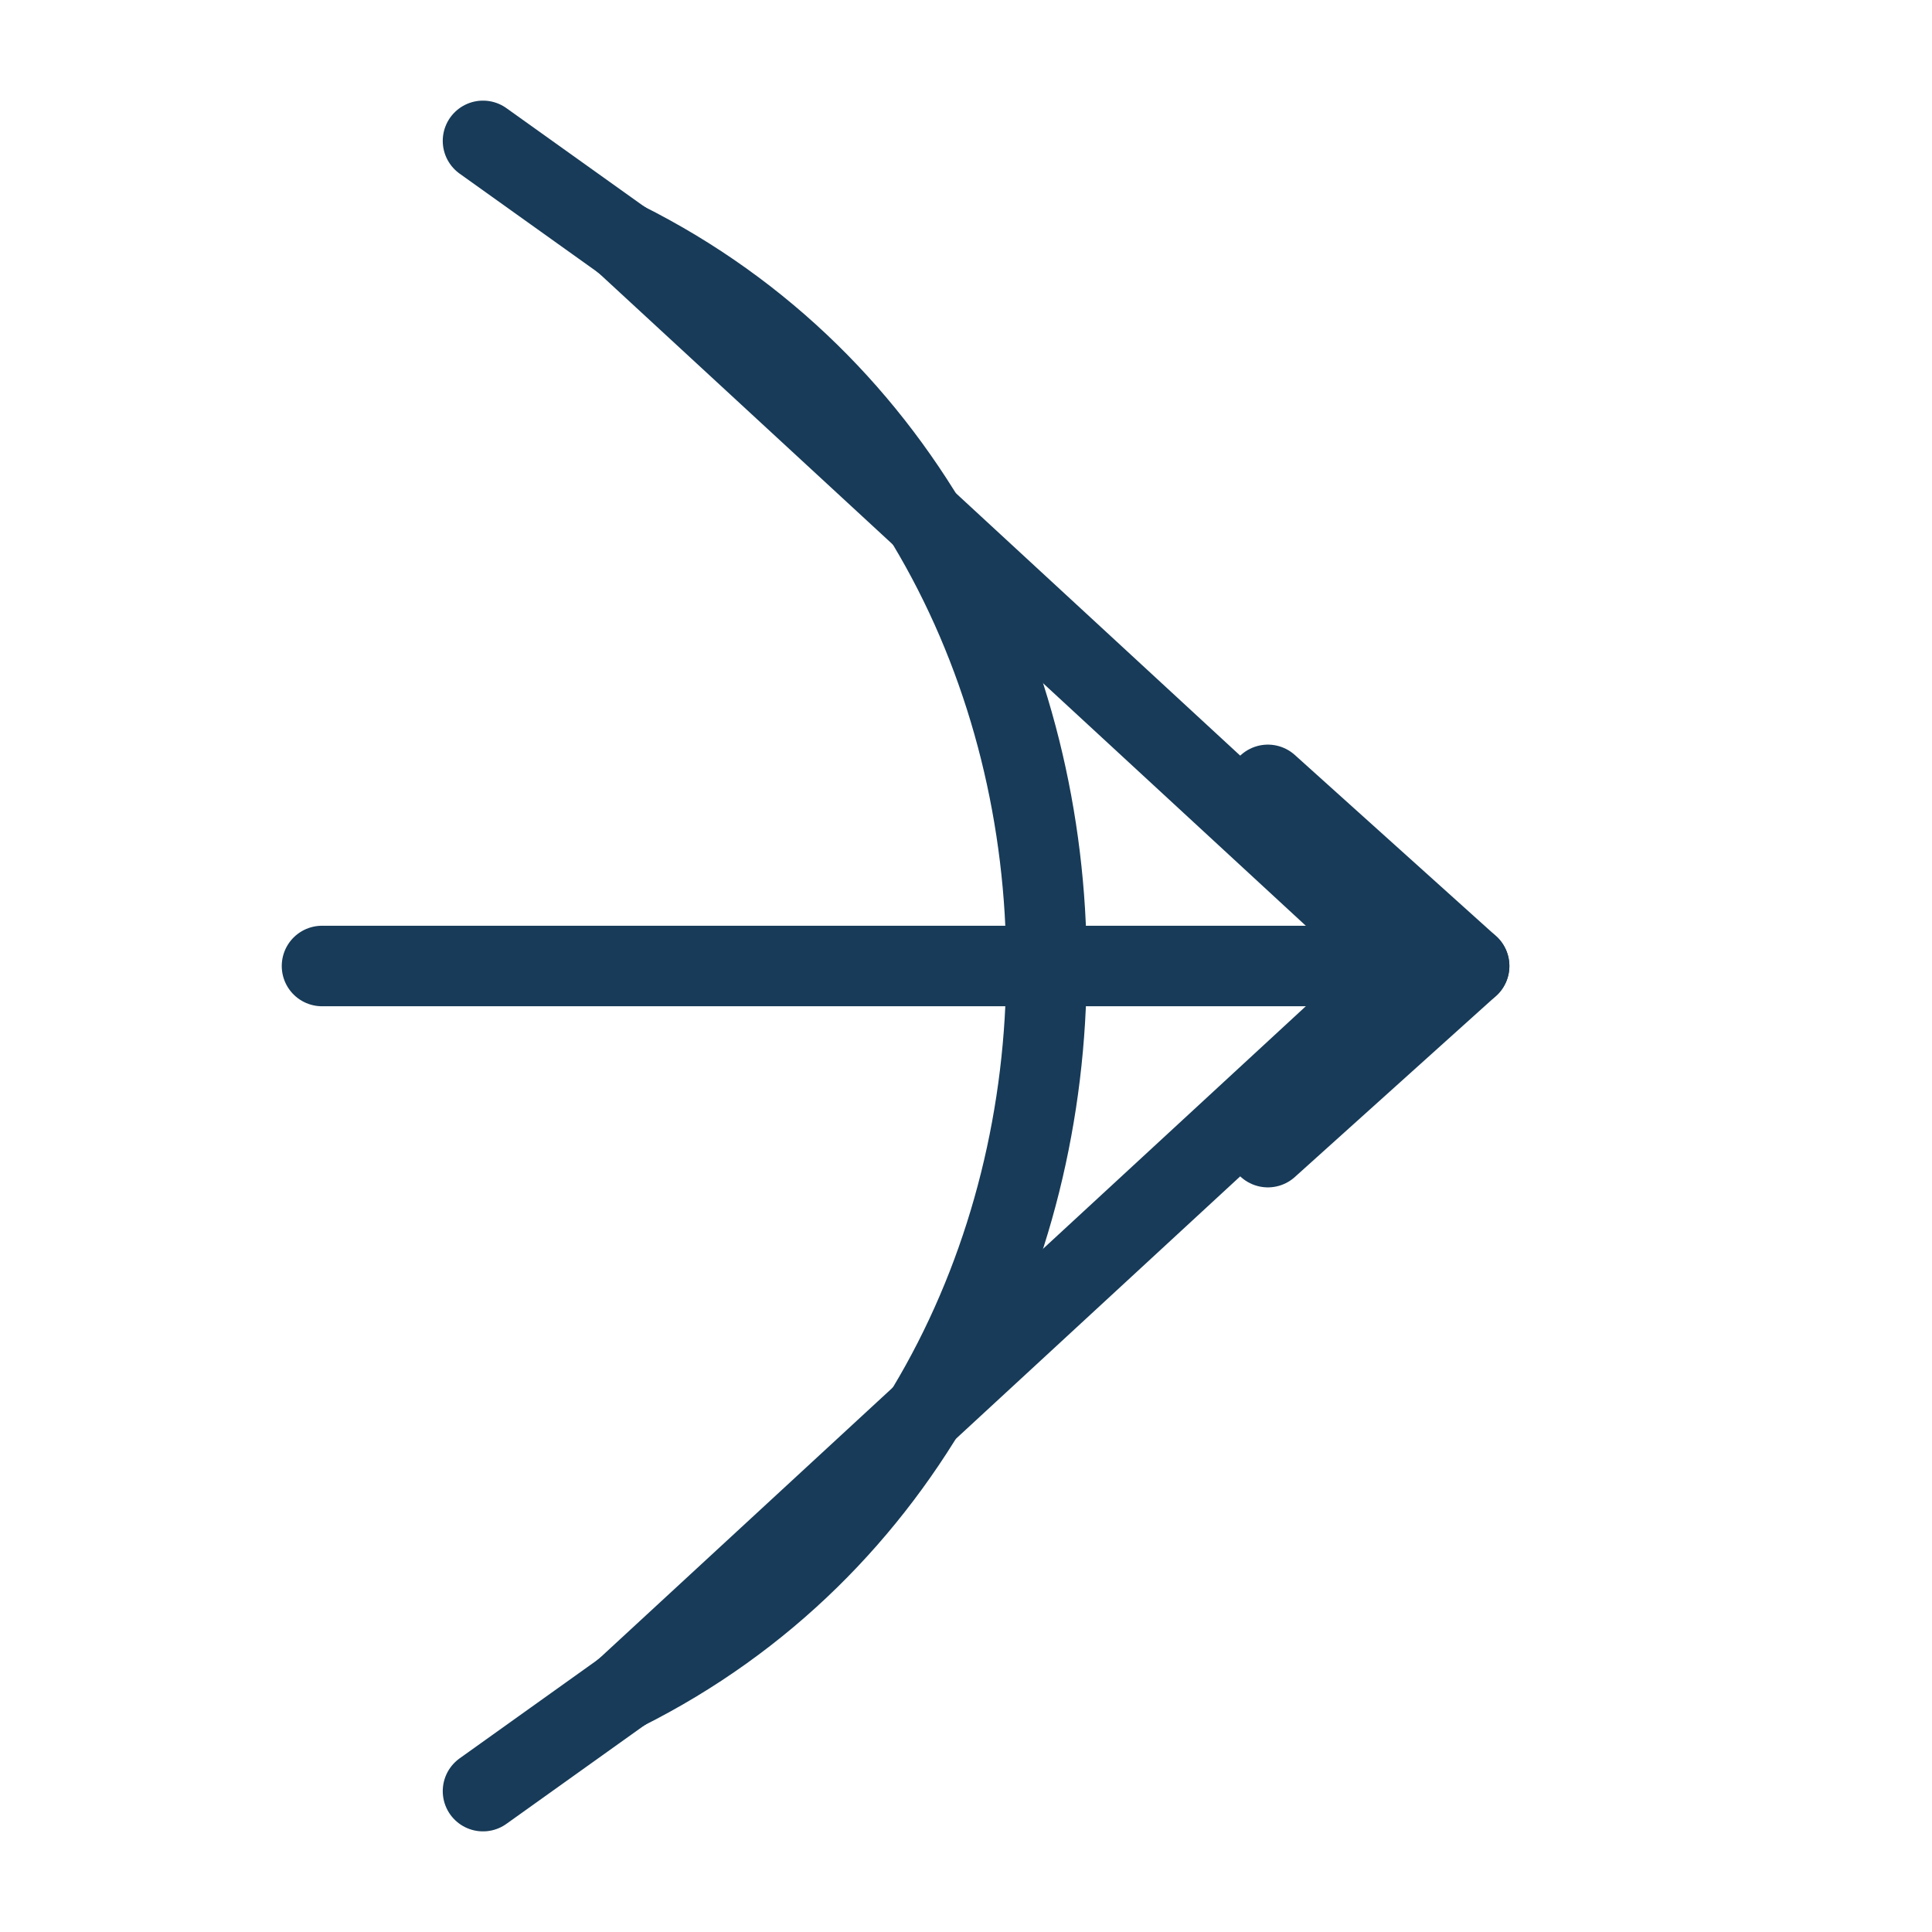
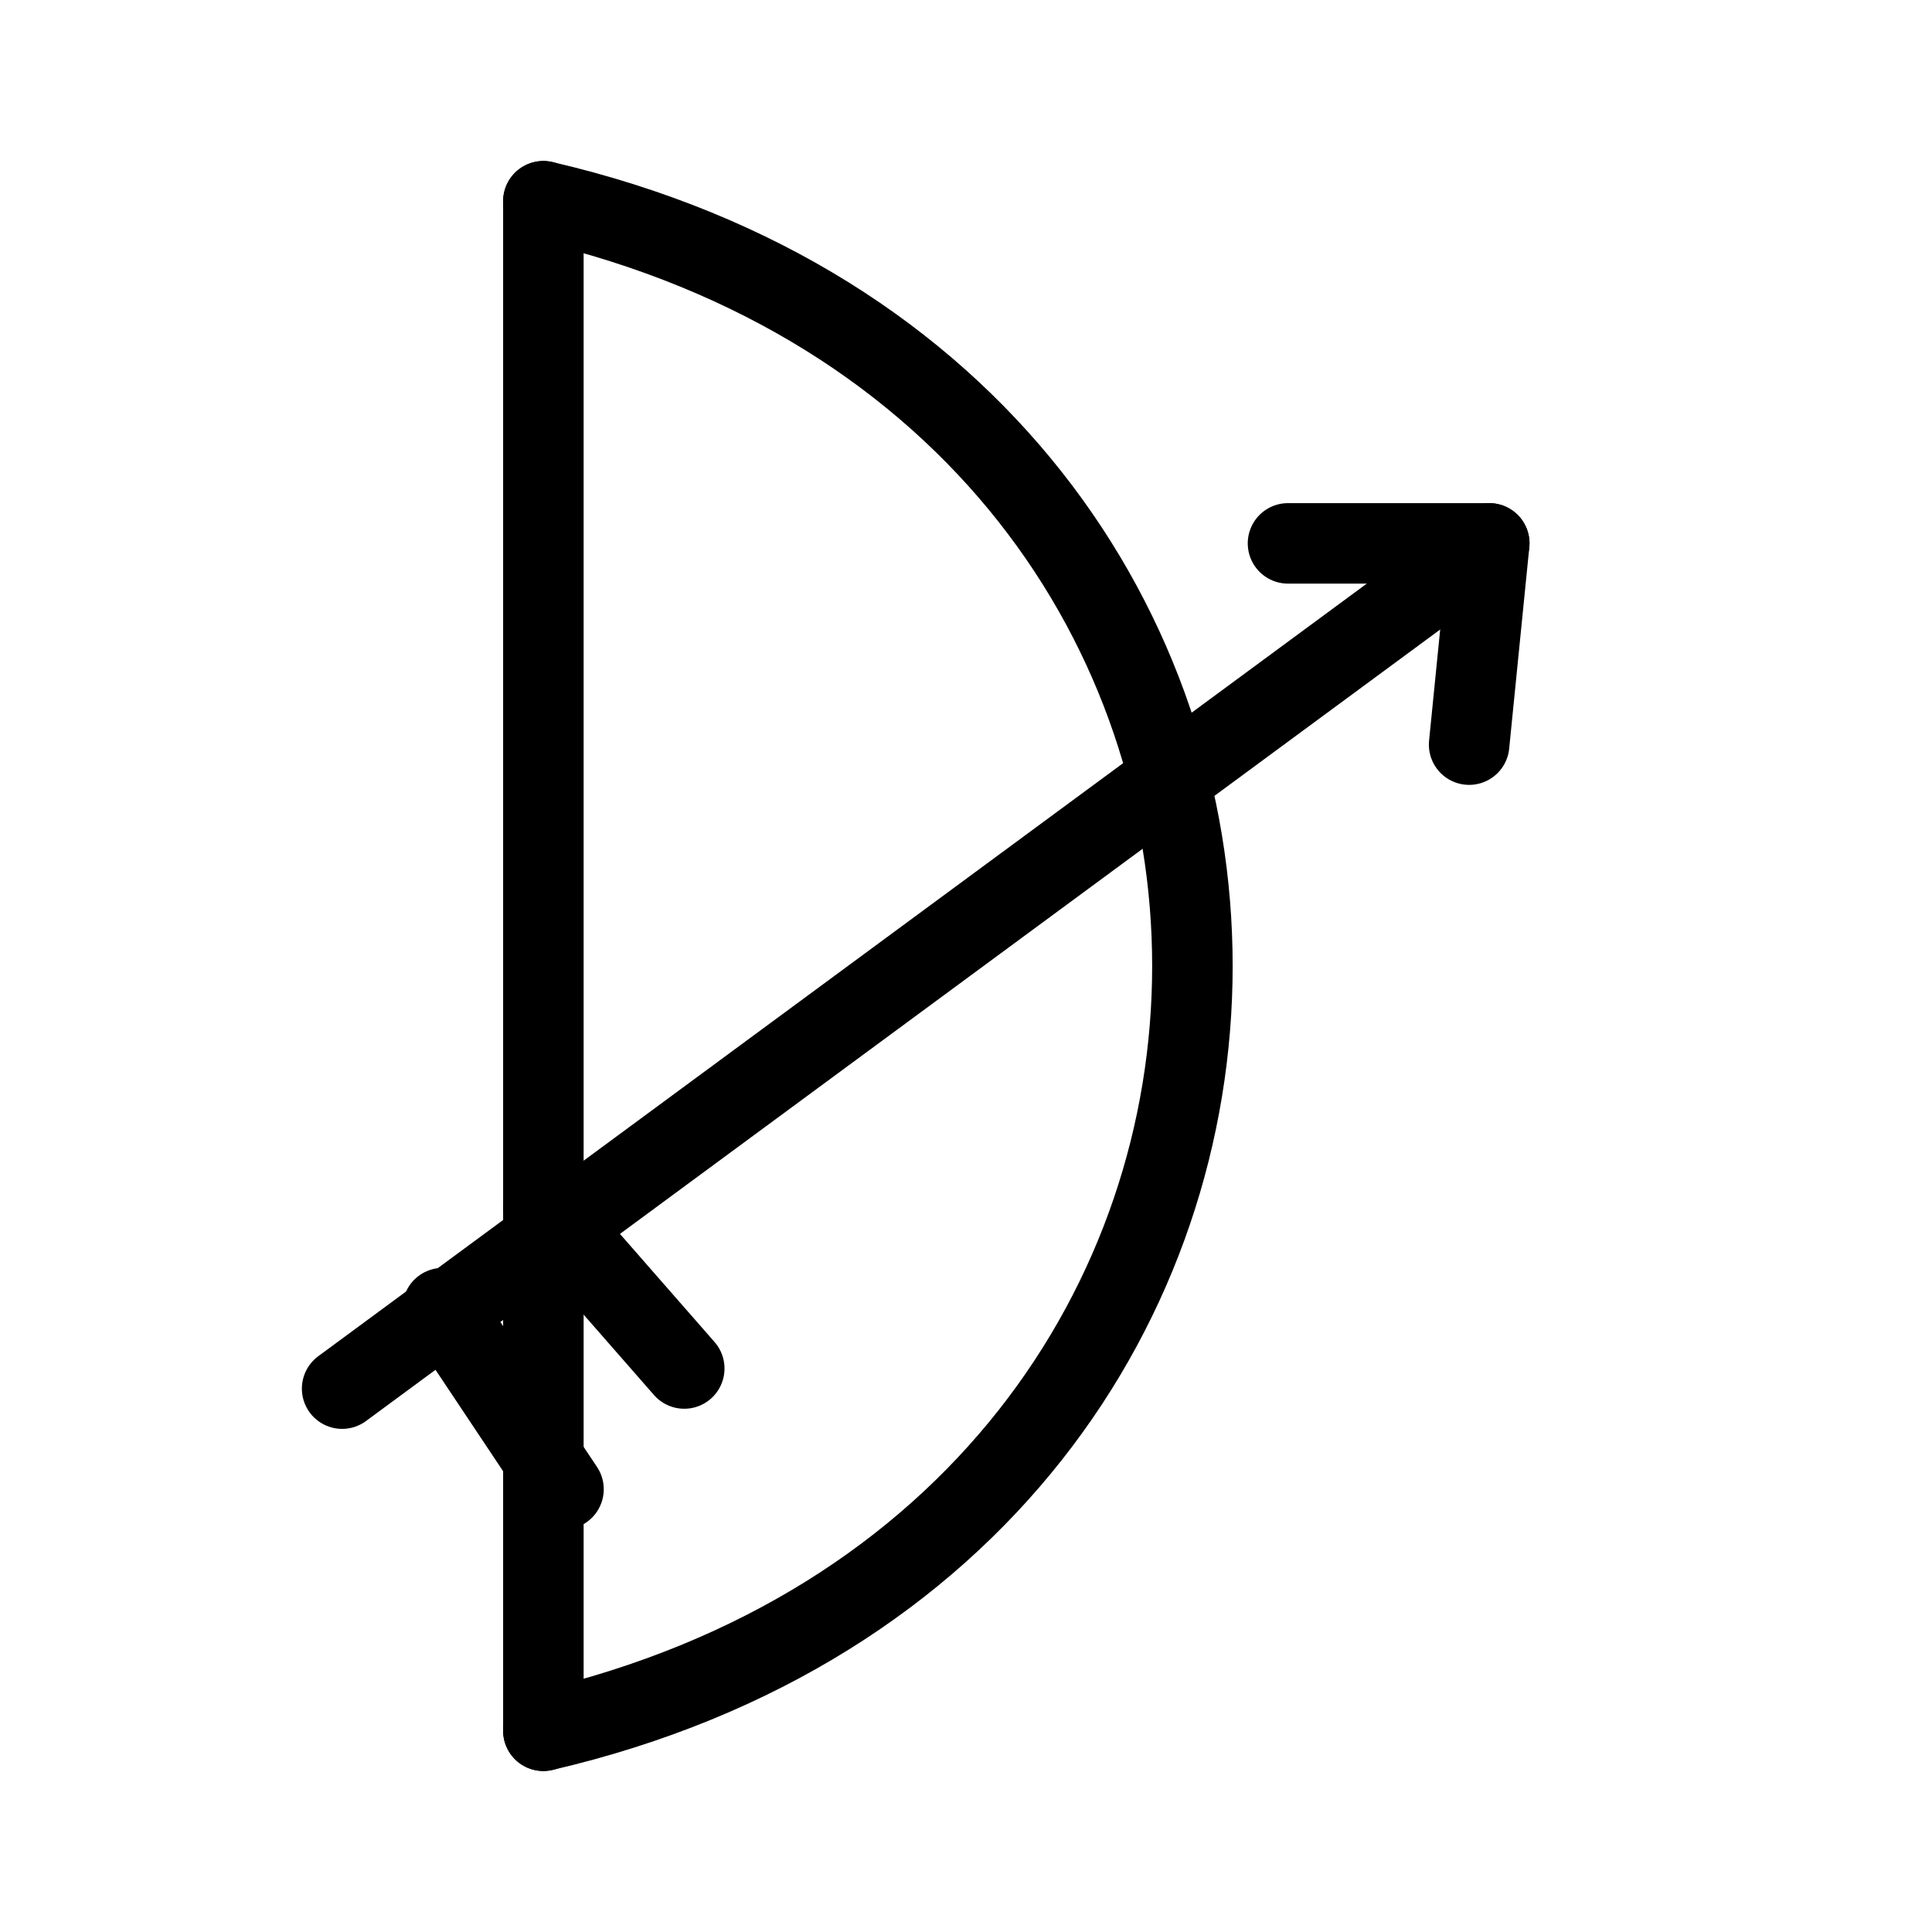
<svg xmlns="http://www.w3.org/2000/svg" viewBox="0 0 96 96" fill="none" aria-hidden="true">
-   <g stroke="#173b58" stroke-linecap="round" stroke-linejoin="round" stroke-width="4">
-     <path d="M31 12c28 14 28 58 0 72" />
-     <path d="M31 12 70 48 31 84" />
-     <path d="M16 48h57" />
-     <path d="m63 39 10 9-10 9" />
-     <path d="M31 12 24 7m7 77-7 5" />
+   <g stroke="#000" stroke-linecap="round" stroke-linejoin="round" stroke-width="4">
+     <path d="M27 10c43 10 43 66 0 76" />
+     <path d="M27 10v76" />
+     <path d="m17 69 57-42" />
+     <path d="m64 27 10 0-1 10" />
+     <path d="m22 65 6 9m-1-14 7 8" />
  </g>
</svg>
